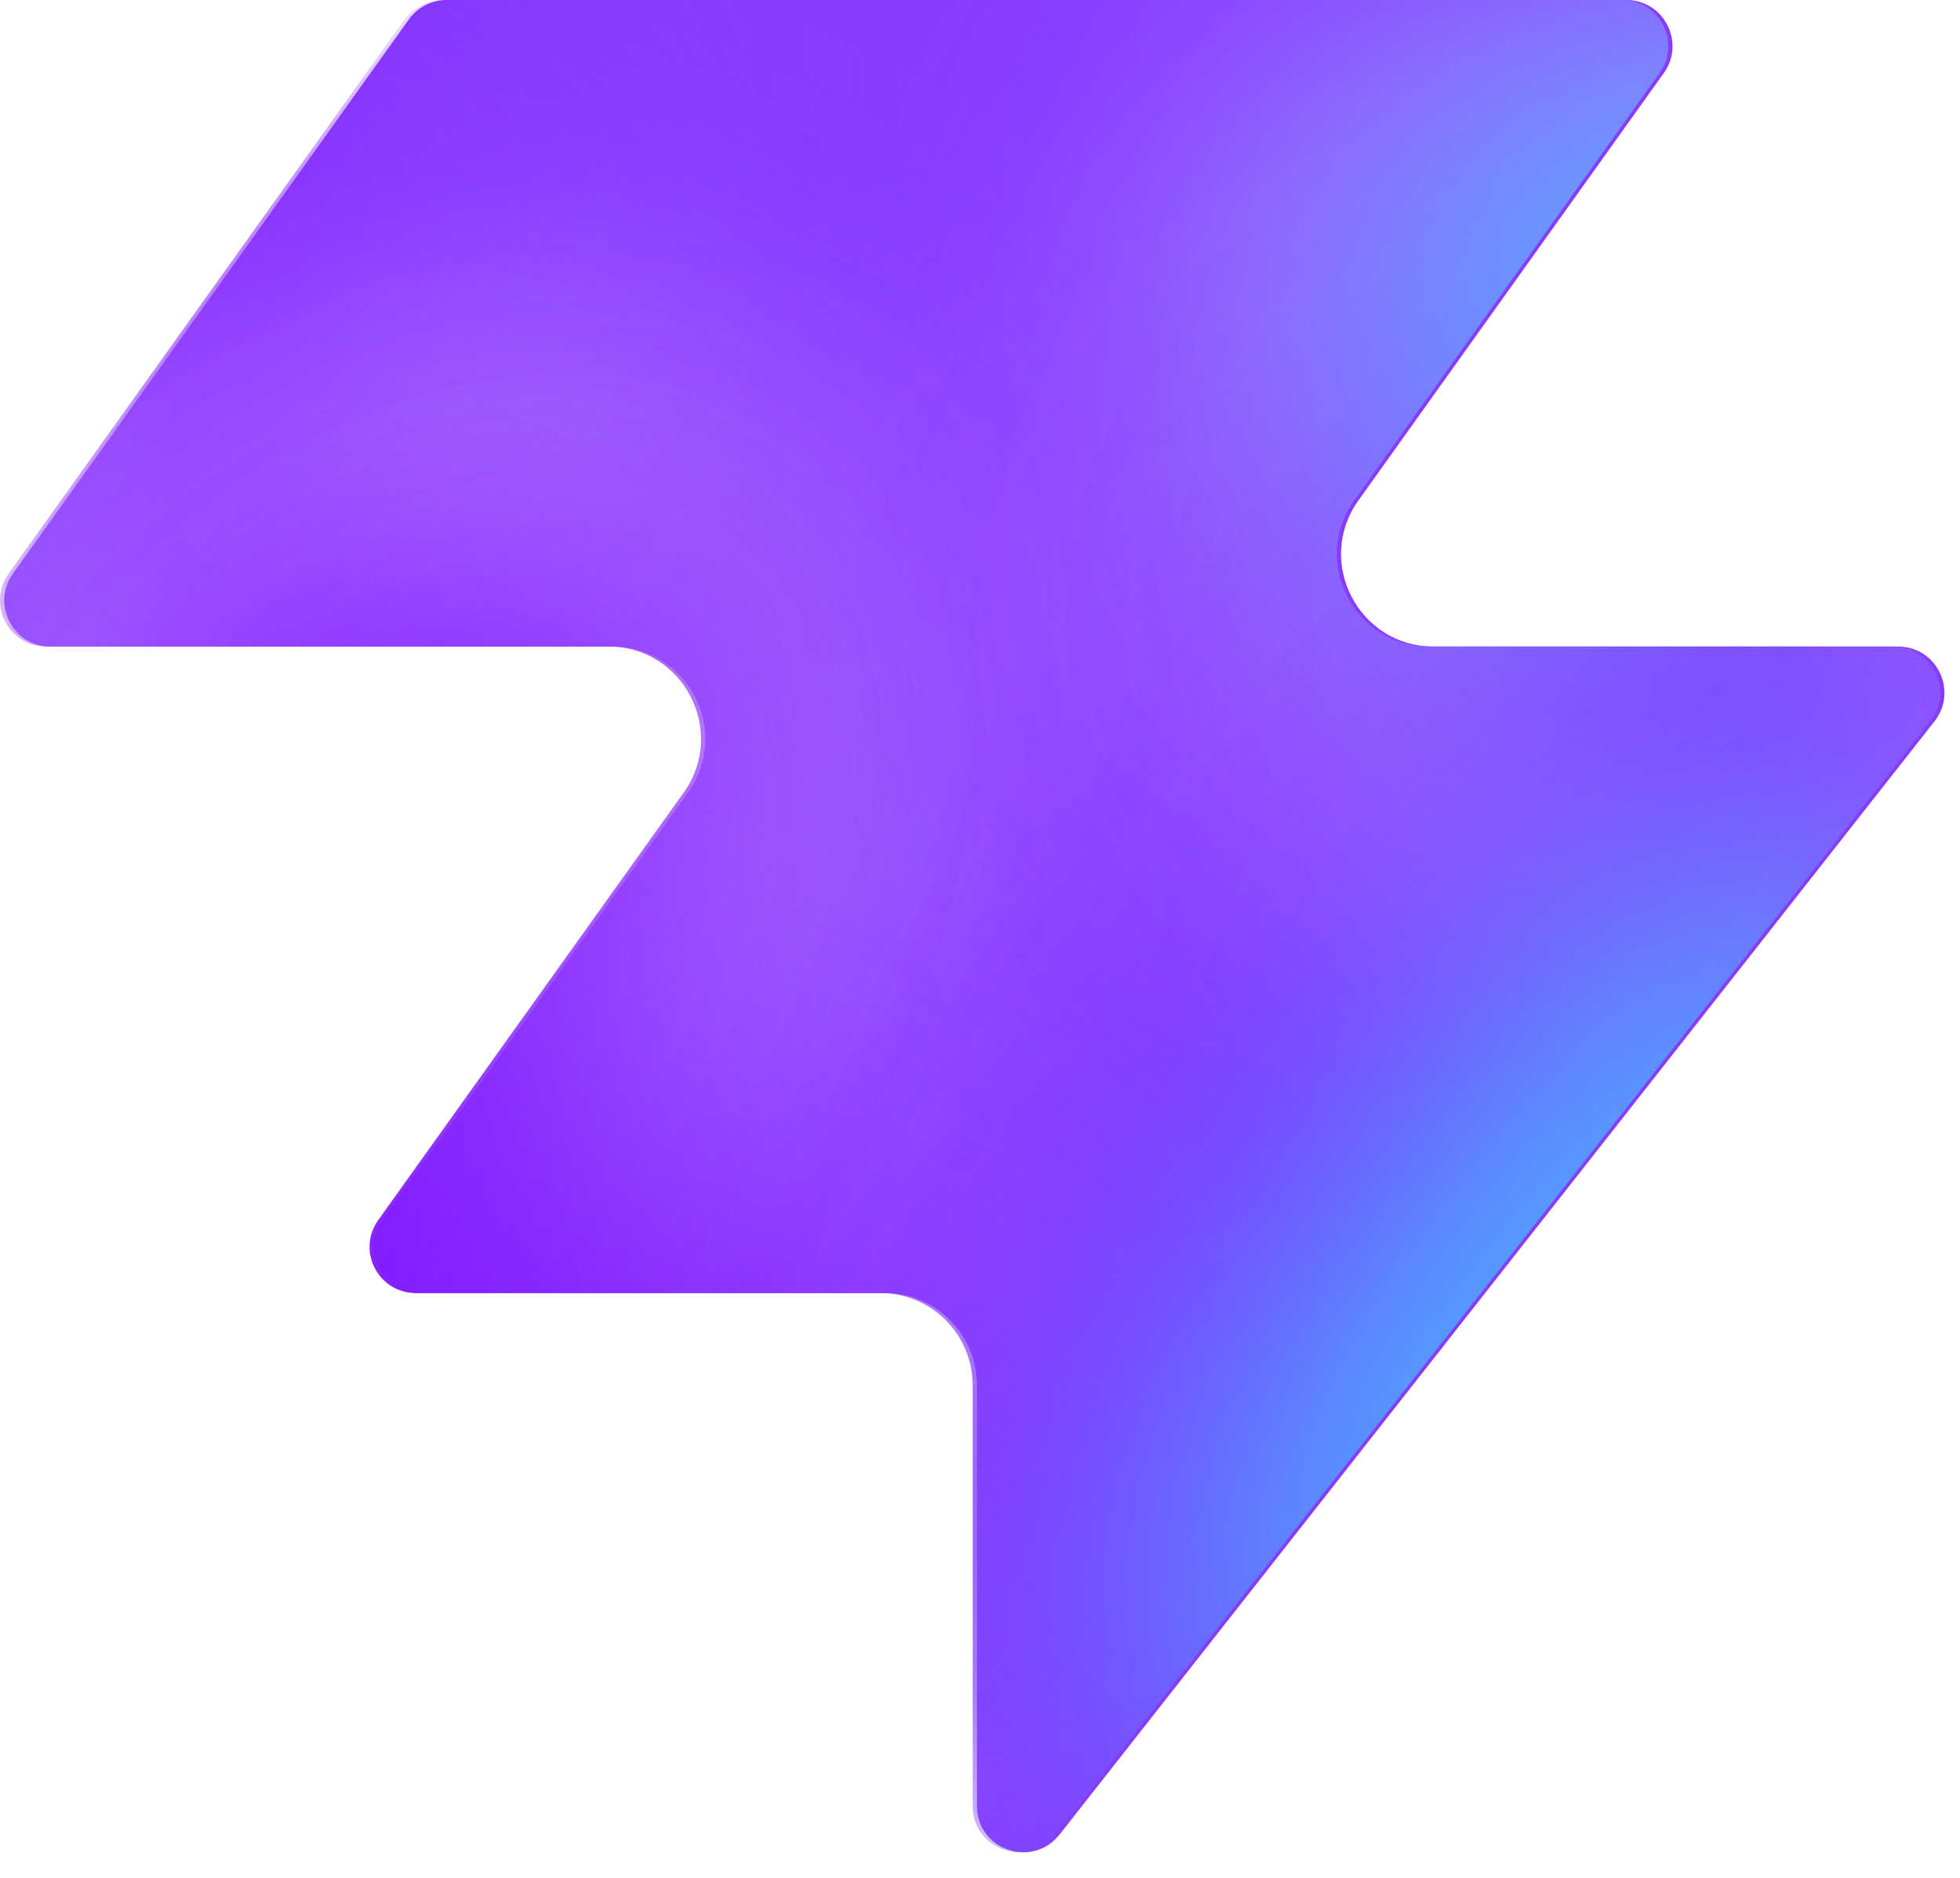
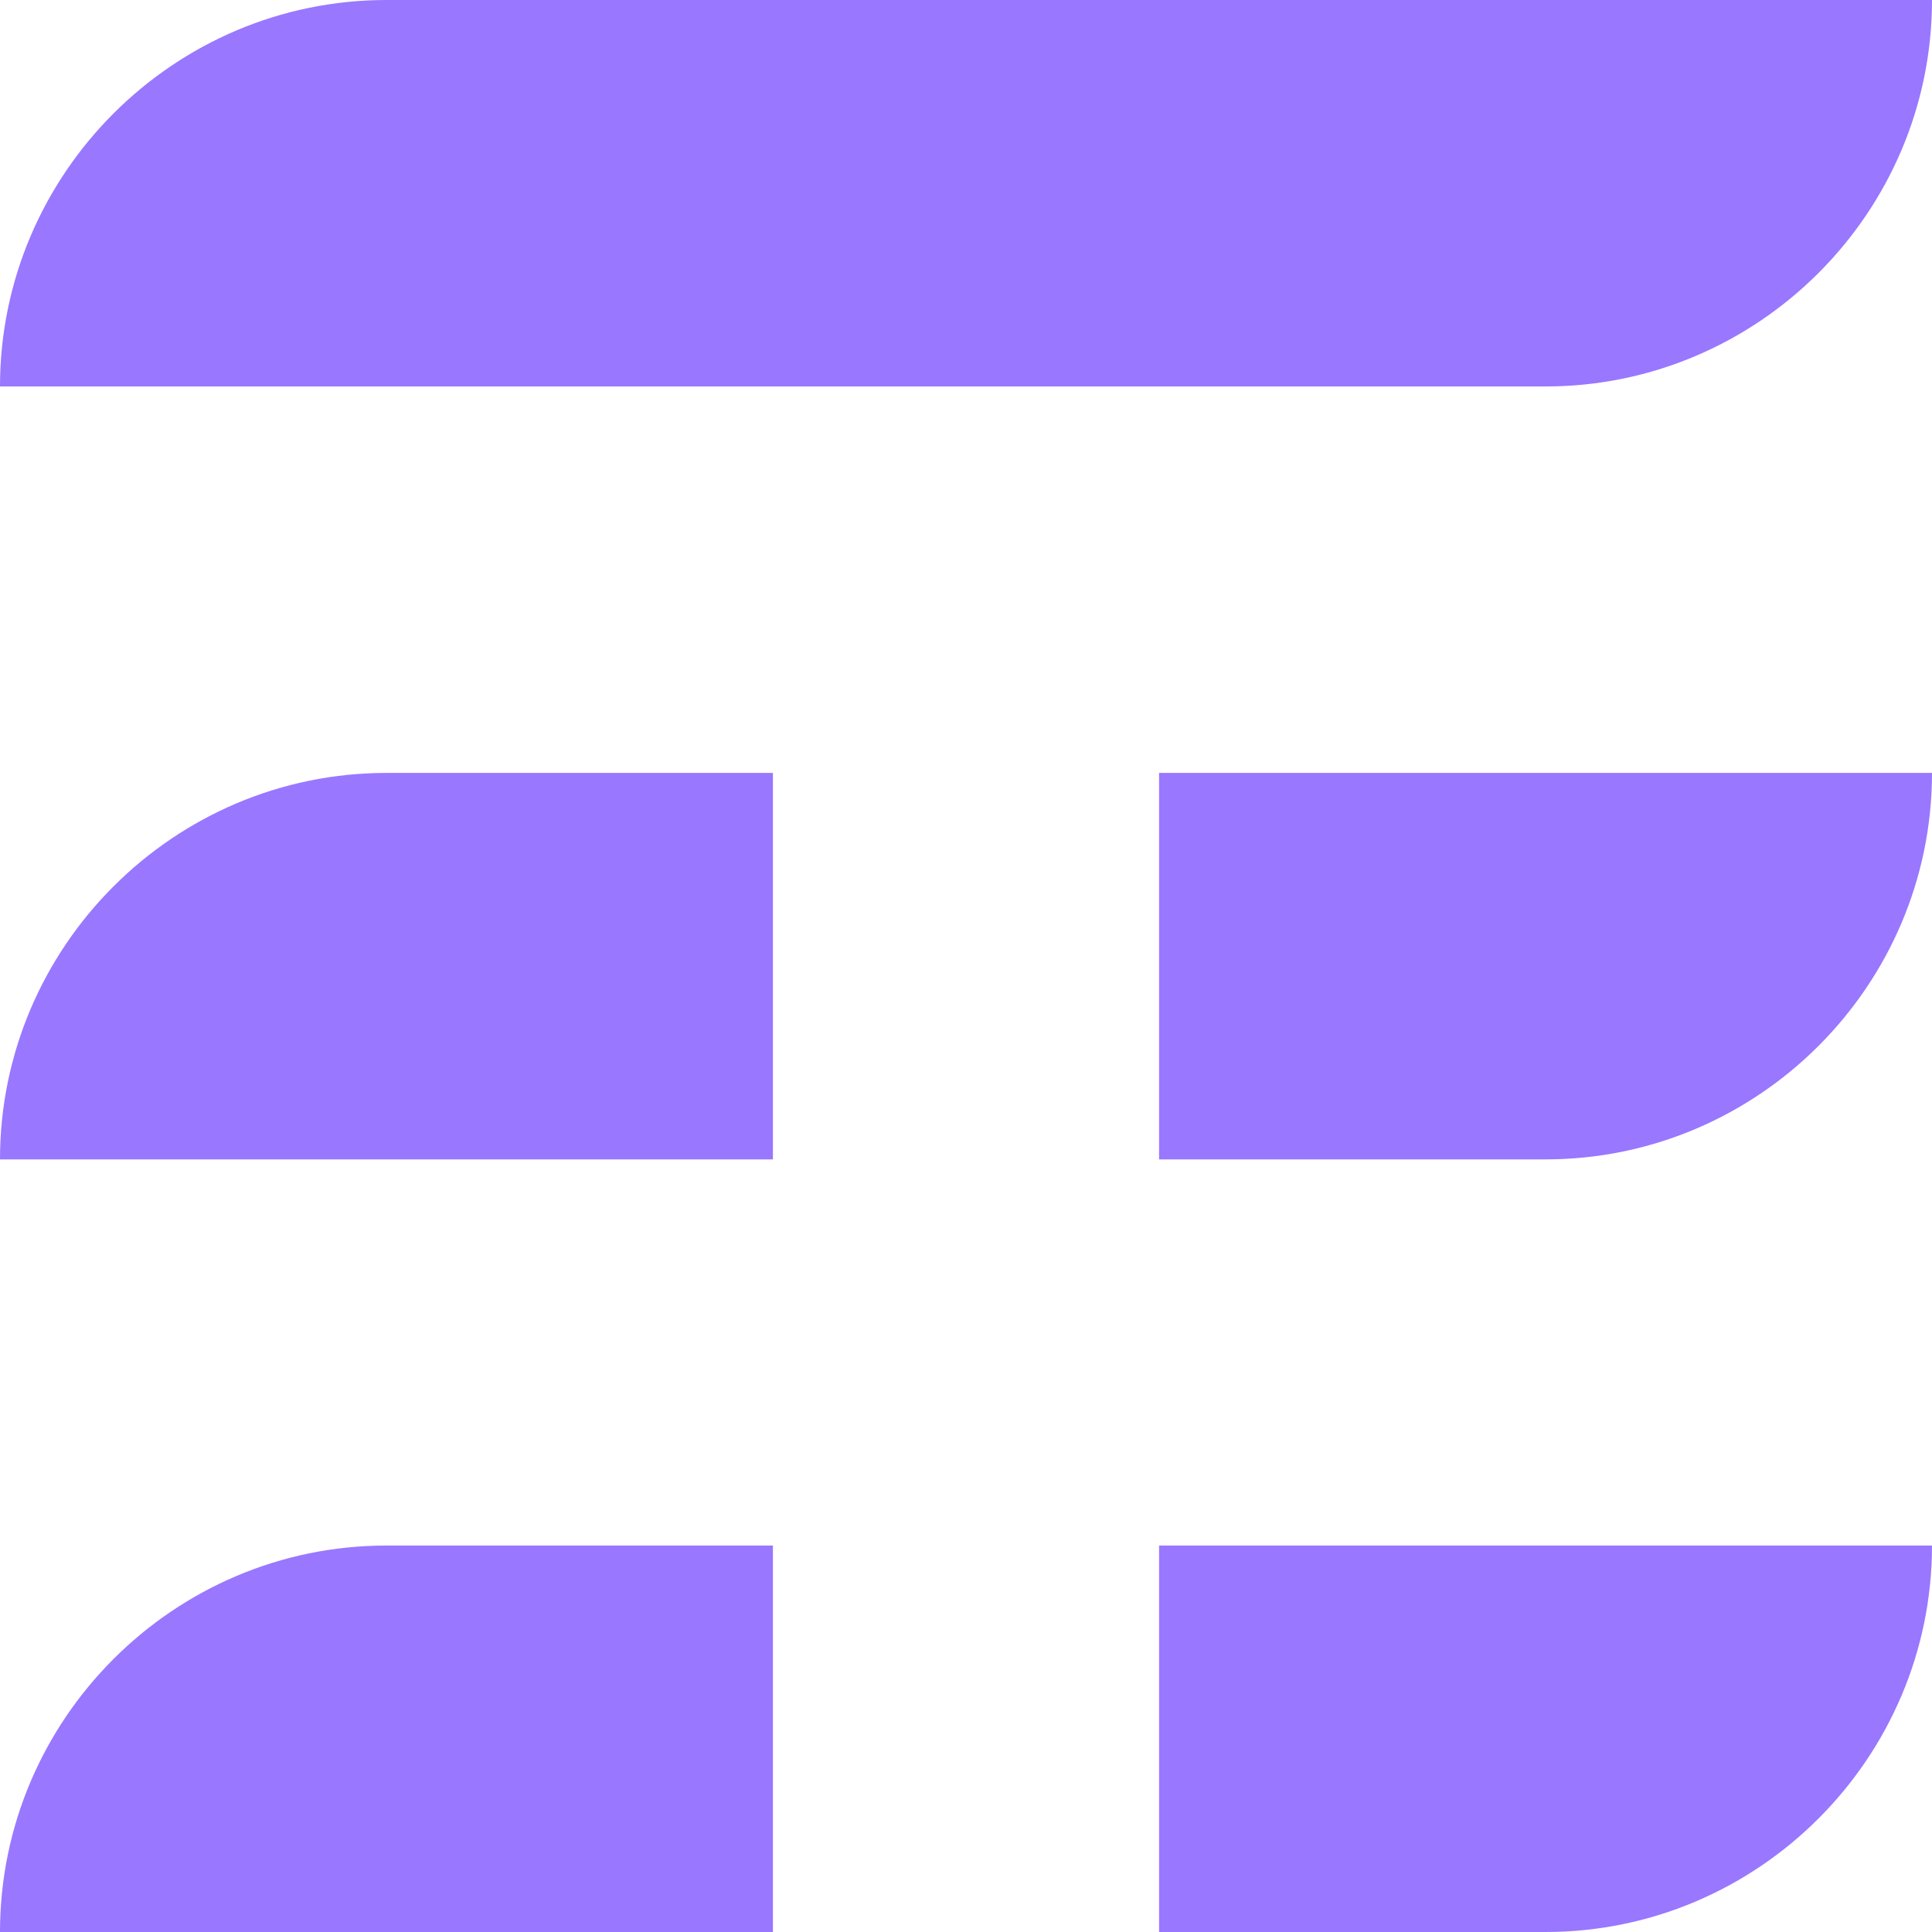
- <svg xmlns="http://www.w3.org/2000/svg" width="48" height="46" fill="none" viewBox="0 0 48 46">
-   <path fill="#863bff" d="M25.946 44.938c-.664.845-2.021.375-2.021-.698V33.937a2.26 2.26 0 0 0-2.262-2.262H10.287c-.92 0-1.456-1.04-.92-1.788l7.48-10.471c1.07-1.497 0-3.578-1.842-3.578H1.237c-.92 0-1.456-1.04-.92-1.788L10.013.474c.214-.297.556-.474.92-.474h28.894c.92 0 1.456 1.04.92 1.788l-7.48 10.471c-1.07 1.498 0 3.579 1.842 3.579h11.377c.943 0 1.473 1.088.89 1.83L25.947 44.94z" style="fill:#863bff;fill:color(display-p3 .525 .23 1);fill-opacity:1" />
-   <mask id="a" width="48" height="46" x="0" y="0" maskUnits="userSpaceOnUse" style="mask-type:alpha">
-     <path fill="#000" d="M25.842 44.938c-.664.844-2.021.375-2.021-.698V33.937a2.26 2.26 0 0 0-2.262-2.262H10.183c-.92 0-1.456-1.04-.92-1.788l7.48-10.471c1.07-1.498 0-3.579-1.842-3.579H1.133c-.92 0-1.456-1.04-.92-1.787L9.91.473c.214-.297.556-.474.92-.474h28.894c.92 0 1.456 1.04.92 1.788l-7.48 10.471c-1.07 1.498 0 3.578 1.842 3.578h11.377c.943 0 1.473 1.088.89 1.832L25.843 44.94z" style="fill:#000;fill-opacity:1" />
-   </mask>
-   <g mask="url(#a)">
-     <g filter="url(#b)">
-       <ellipse cx="5.508" cy="14.704" fill="#ede6ff" rx="5.508" ry="14.704" style="fill:#ede6ff;fill:color(display-p3 .927 .903 1);fill-opacity:1" transform="matrix(.00324 1 1 -.00324 -4.47 31.516)" />
-     </g>
-     <g filter="url(#c)">
-       <ellipse cx="10.399" cy="29.851" fill="#ede6ff" rx="10.399" ry="29.851" style="fill:#ede6ff;fill:color(display-p3 .927 .903 1);fill-opacity:1" transform="matrix(.00324 1 1 -.00324 -39.328 7.883)" />
-     </g>
-     <g filter="url(#d)">
-       <ellipse cx="5.508" cy="30.487" fill="#7e14ff" rx="5.508" ry="30.487" style="fill:#7e14ff;fill:color(display-p3 .492 .077 1);fill-opacity:1" transform="rotate(89.814 -25.913 -14.639)scale(1 -1)" />
-     </g>
-     <g filter="url(#e)">
-       <ellipse cx="5.508" cy="30.599" fill="#7e14ff" rx="5.508" ry="30.599" style="fill:#7e14ff;fill:color(display-p3 .492 .077 1);fill-opacity:1" transform="rotate(89.814 -32.644 -3.334)scale(1 -1)" />
-     </g>
-     <g filter="url(#f)">
-       <ellipse cx="5.508" cy="30.599" fill="#7e14ff" rx="5.508" ry="30.599" style="fill:#7e14ff;fill:color(display-p3 .492 .077 1);fill-opacity:1" transform="matrix(.00324 1 1 -.00324 -34.34 30.47)" />
-     </g>
-     <g filter="url(#g)">
-       <ellipse cx="14.072" cy="22.078" fill="#ede6ff" rx="14.072" ry="22.078" style="fill:#ede6ff;fill:color(display-p3 .927 .903 1);fill-opacity:1" transform="rotate(93.35 24.506 48.493)scale(-1 1)" />
-     </g>
-     <g filter="url(#h)">
-       <ellipse cx="3.47" cy="21.501" fill="#7e14ff" rx="3.47" ry="21.501" style="fill:#7e14ff;fill:color(display-p3 .492 .077 1);fill-opacity:1" transform="rotate(89.009 28.708 47.59)scale(-1 1)" />
-     </g>
-     <g filter="url(#i)">
-       <ellipse cx="3.47" cy="21.501" fill="#7e14ff" rx="3.47" ry="21.501" style="fill:#7e14ff;fill:color(display-p3 .492 .077 1);fill-opacity:1" transform="rotate(89.009 28.708 47.59)scale(-1 1)" />
-     </g>
-     <g filter="url(#j)">
-       <ellipse cx=".387" cy="8.972" fill="#7e14ff" rx="4.407" ry="29.108" style="fill:#7e14ff;fill:color(display-p3 .492 .077 1);fill-opacity:1" transform="rotate(39.51 .387 8.972)" />
-     </g>
-     <g filter="url(#k)">
-       <ellipse cx="47.523" cy="-6.092" fill="#7e14ff" rx="4.407" ry="29.108" style="fill:#7e14ff;fill:color(display-p3 .492 .077 1);fill-opacity:1" transform="rotate(37.892 47.523 -6.092)" />
-     </g>
-     <g filter="url(#l)">
-       <ellipse cx="41.412" cy="6.333" fill="#47bfff" rx="5.971" ry="9.665" style="fill:#47bfff;fill:color(display-p3 .28 .748 1);fill-opacity:1" transform="rotate(37.892 41.412 6.333)" />
-     </g>
-     <g filter="url(#m)">
-       <ellipse cx="-1.879" cy="38.332" fill="#7e14ff" rx="4.407" ry="29.108" style="fill:#7e14ff;fill:color(display-p3 .492 .077 1);fill-opacity:1" transform="rotate(37.892 -1.88 38.332)" />
-     </g>
-     <g filter="url(#n)">
-       <ellipse cx="-1.879" cy="38.332" fill="#7e14ff" rx="4.407" ry="29.108" style="fill:#7e14ff;fill:color(display-p3 .492 .077 1);fill-opacity:1" transform="rotate(37.892 -1.88 38.332)" />
-     </g>
-     <g filter="url(#o)">
-       <ellipse cx="35.651" cy="29.907" fill="#7e14ff" rx="4.407" ry="29.108" style="fill:#7e14ff;fill:color(display-p3 .492 .077 1);fill-opacity:1" transform="rotate(37.892 35.651 29.907)" />
-     </g>
-     <g filter="url(#p)">
-       <ellipse cx="38.418" cy="32.4" fill="#47bfff" rx="5.971" ry="15.297" style="fill:#47bfff;fill:color(display-p3 .28 .748 1);fill-opacity:1" transform="rotate(37.892 38.418 32.4)" />
-     </g>
+ <svg xmlns="http://www.w3.org/2000/svg" id="b" data-name="Layer 2" viewBox="0 0 63.14 63.14">
+   <g id="c" data-name="Layer 1">
+     <path d="m12.63,0h50.51c0,6.95-5.68,12.63-12.63,12.63H0C0,5.68,5.68,0,12.63,0" style="fill: #9977FF; fill-rule: evenodd; stroke-width: 0px;" />
+     <path d="m12.63,25.26h12.63v12.63H0c0-6.95,5.68-12.63,12.63-12.63" style="fill: #9977FF; fill-rule: evenodd; stroke-width: 0px;" />
+     <path d="m50.51,37.89h-12.63v-12.63h25.26c0,6.95-5.68,12.63-12.63,12.63" style="fill: #9977FF; fill-rule: evenodd; stroke-width: 0px;" />
+     <path d="m12.63,50.51h12.63v12.63H0c0-6.95,5.68-12.63,12.63-12.63" style="fill: #9977FF; fill-rule: evenodd; stroke-width: 0px;" />
+     <path d="m50.51,63.14h-12.63v-12.63h25.26c0,6.95-5.68,12.63-12.63,12.63" style="fill: #9977FF; fill-rule: evenodd; stroke-width: 0px;" />
  </g>
-   <defs>
-     <filter id="b" width="60.045" height="41.654" x="-19.77" y="16.149" color-interpolation-filters="sRGB" filterUnits="userSpaceOnUse">
-       <feFlood flood-opacity="0" result="BackgroundImageFix" />
-       <feBlend in="SourceGraphic" in2="BackgroundImageFix" result="shape" />
-       <feGaussianBlur result="effect1_foregroundBlur_2002_17158" stdDeviation="7.659" />
-     </filter>
-     <filter id="c" width="90.34" height="51.437" x="-54.613" y="-7.533" color-interpolation-filters="sRGB" filterUnits="userSpaceOnUse">
-       <feFlood flood-opacity="0" result="BackgroundImageFix" />
-       <feBlend in="SourceGraphic" in2="BackgroundImageFix" result="shape" />
-       <feGaussianBlur result="effect1_foregroundBlur_2002_17158" stdDeviation="7.659" />
-     </filter>
-     <filter id="d" width="79.355" height="29.4" x="-49.64" y="2.03" color-interpolation-filters="sRGB" filterUnits="userSpaceOnUse">
-       <feFlood flood-opacity="0" result="BackgroundImageFix" />
-       <feBlend in="SourceGraphic" in2="BackgroundImageFix" result="shape" />
-       <feGaussianBlur result="effect1_foregroundBlur_2002_17158" stdDeviation="4.596" />
-     </filter>
-     <filter id="e" width="79.579" height="29.4" x="-45.045" y="20.029" color-interpolation-filters="sRGB" filterUnits="userSpaceOnUse">
-       <feFlood flood-opacity="0" result="BackgroundImageFix" />
-       <feBlend in="SourceGraphic" in2="BackgroundImageFix" result="shape" />
-       <feGaussianBlur result="effect1_foregroundBlur_2002_17158" stdDeviation="4.596" />
-     </filter>
-     <filter id="f" width="79.579" height="29.4" x="-43.513" y="21.178" color-interpolation-filters="sRGB" filterUnits="userSpaceOnUse">
-       <feFlood flood-opacity="0" result="BackgroundImageFix" />
-       <feBlend in="SourceGraphic" in2="BackgroundImageFix" result="shape" />
-       <feGaussianBlur result="effect1_foregroundBlur_2002_17158" stdDeviation="4.596" />
-     </filter>
-     <filter id="g" width="74.749" height="58.852" x="15.756" y="-17.901" color-interpolation-filters="sRGB" filterUnits="userSpaceOnUse">
-       <feFlood flood-opacity="0" result="BackgroundImageFix" />
-       <feBlend in="SourceGraphic" in2="BackgroundImageFix" result="shape" />
-       <feGaussianBlur result="effect1_foregroundBlur_2002_17158" stdDeviation="7.659" />
-     </filter>
-     <filter id="h" width="61.377" height="25.362" x="23.548" y="2.284" color-interpolation-filters="sRGB" filterUnits="userSpaceOnUse">
-       <feFlood flood-opacity="0" result="BackgroundImageFix" />
-       <feBlend in="SourceGraphic" in2="BackgroundImageFix" result="shape" />
-       <feGaussianBlur result="effect1_foregroundBlur_2002_17158" stdDeviation="4.596" />
-     </filter>
-     <filter id="i" width="61.377" height="25.362" x="23.548" y="2.284" color-interpolation-filters="sRGB" filterUnits="userSpaceOnUse">
-       <feFlood flood-opacity="0" result="BackgroundImageFix" />
-       <feBlend in="SourceGraphic" in2="BackgroundImageFix" result="shape" />
-       <feGaussianBlur result="effect1_foregroundBlur_2002_17158" stdDeviation="4.596" />
-     </filter>
-     <filter id="j" width="56.045" height="63.649" x="-27.636" y="-22.853" color-interpolation-filters="sRGB" filterUnits="userSpaceOnUse">
-       <feFlood flood-opacity="0" result="BackgroundImageFix" />
-       <feBlend in="SourceGraphic" in2="BackgroundImageFix" result="shape" />
-       <feGaussianBlur result="effect1_foregroundBlur_2002_17158" stdDeviation="4.596" />
-     </filter>
-     <filter id="k" width="54.814" height="64.646" x="20.116" y="-38.415" color-interpolation-filters="sRGB" filterUnits="userSpaceOnUse">
-       <feFlood flood-opacity="0" result="BackgroundImageFix" />
-       <feBlend in="SourceGraphic" in2="BackgroundImageFix" result="shape" />
-       <feGaussianBlur result="effect1_foregroundBlur_2002_17158" stdDeviation="4.596" />
-     </filter>
-     <filter id="l" width="33.541" height="35.313" x="24.641" y="-11.323" color-interpolation-filters="sRGB" filterUnits="userSpaceOnUse">
-       <feFlood flood-opacity="0" result="BackgroundImageFix" />
-       <feBlend in="SourceGraphic" in2="BackgroundImageFix" result="shape" />
-       <feGaussianBlur result="effect1_foregroundBlur_2002_17158" stdDeviation="4.596" />
-     </filter>
-     <filter id="m" width="54.814" height="64.646" x="-29.286" y="6.009" color-interpolation-filters="sRGB" filterUnits="userSpaceOnUse">
-       <feFlood flood-opacity="0" result="BackgroundImageFix" />
-       <feBlend in="SourceGraphic" in2="BackgroundImageFix" result="shape" />
-       <feGaussianBlur result="effect1_foregroundBlur_2002_17158" stdDeviation="4.596" />
-     </filter>
-     <filter id="n" width="54.814" height="64.646" x="-29.286" y="6.009" color-interpolation-filters="sRGB" filterUnits="userSpaceOnUse">
-       <feFlood flood-opacity="0" result="BackgroundImageFix" />
-       <feBlend in="SourceGraphic" in2="BackgroundImageFix" result="shape" />
-       <feGaussianBlur result="effect1_foregroundBlur_2002_17158" stdDeviation="4.596" />
-     </filter>
-     <filter id="o" width="54.814" height="64.646" x="8.244" y="-2.416" color-interpolation-filters="sRGB" filterUnits="userSpaceOnUse">
-       <feFlood flood-opacity="0" result="BackgroundImageFix" />
-       <feBlend in="SourceGraphic" in2="BackgroundImageFix" result="shape" />
-       <feGaussianBlur result="effect1_foregroundBlur_2002_17158" stdDeviation="4.596" />
-     </filter>
-     <filter id="p" width="39.409" height="43.623" x="18.713" y="10.588" color-interpolation-filters="sRGB" filterUnits="userSpaceOnUse">
-       <feFlood flood-opacity="0" result="BackgroundImageFix" />
-       <feBlend in="SourceGraphic" in2="BackgroundImageFix" result="shape" />
-       <feGaussianBlur result="effect1_foregroundBlur_2002_17158" stdDeviation="4.596" />
-     </filter>
-   </defs>
</svg>
